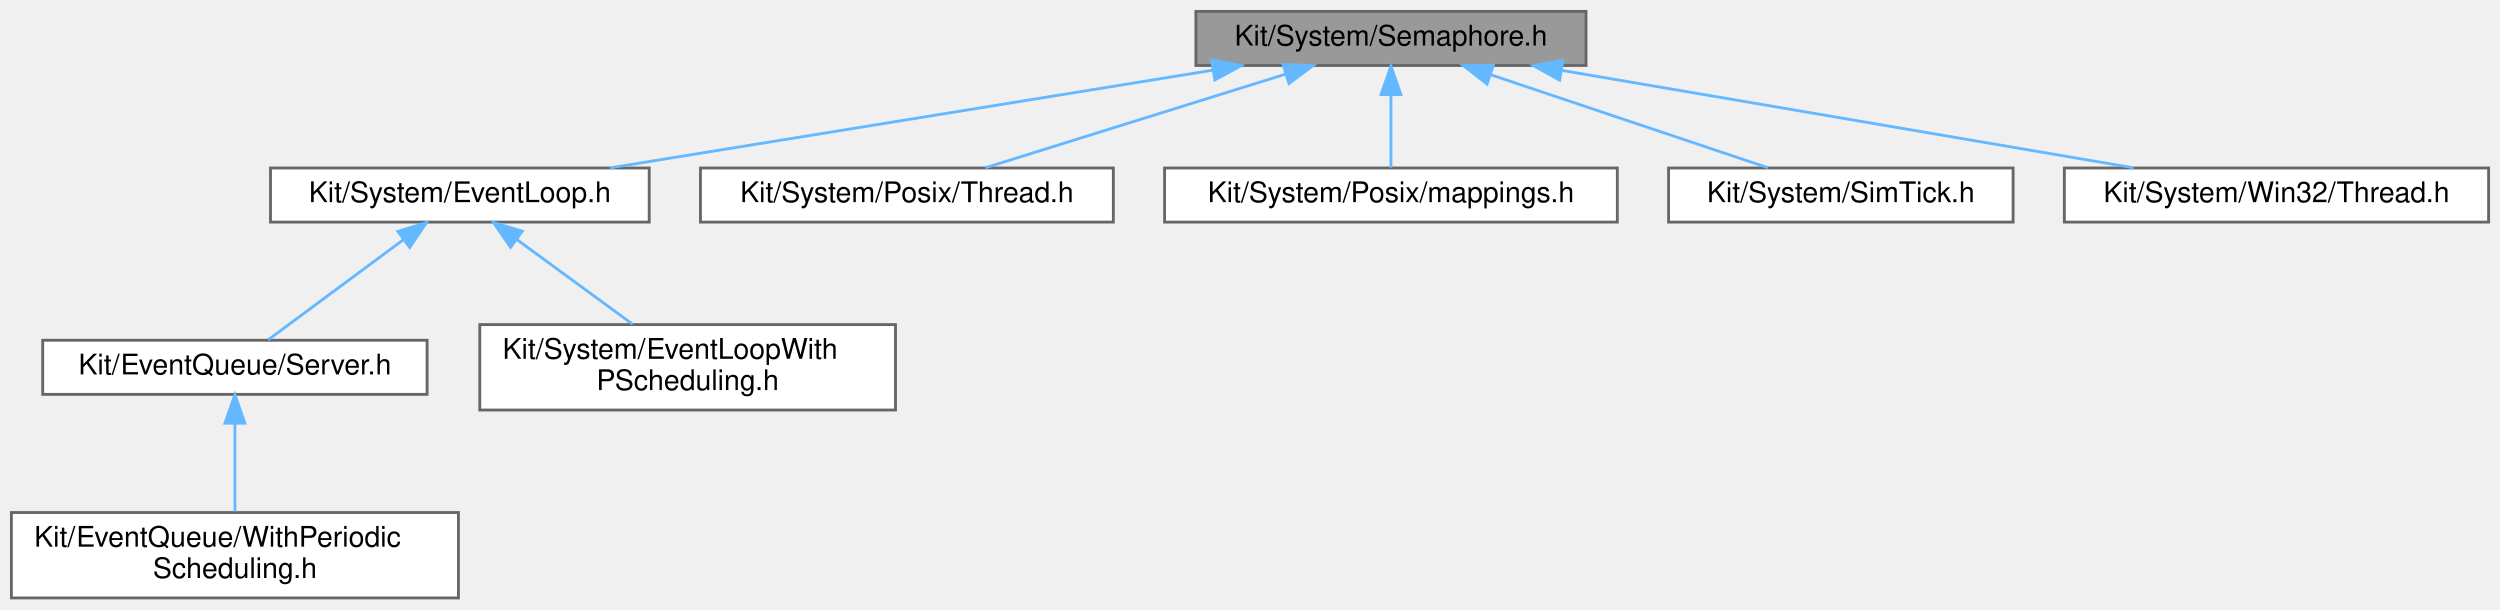
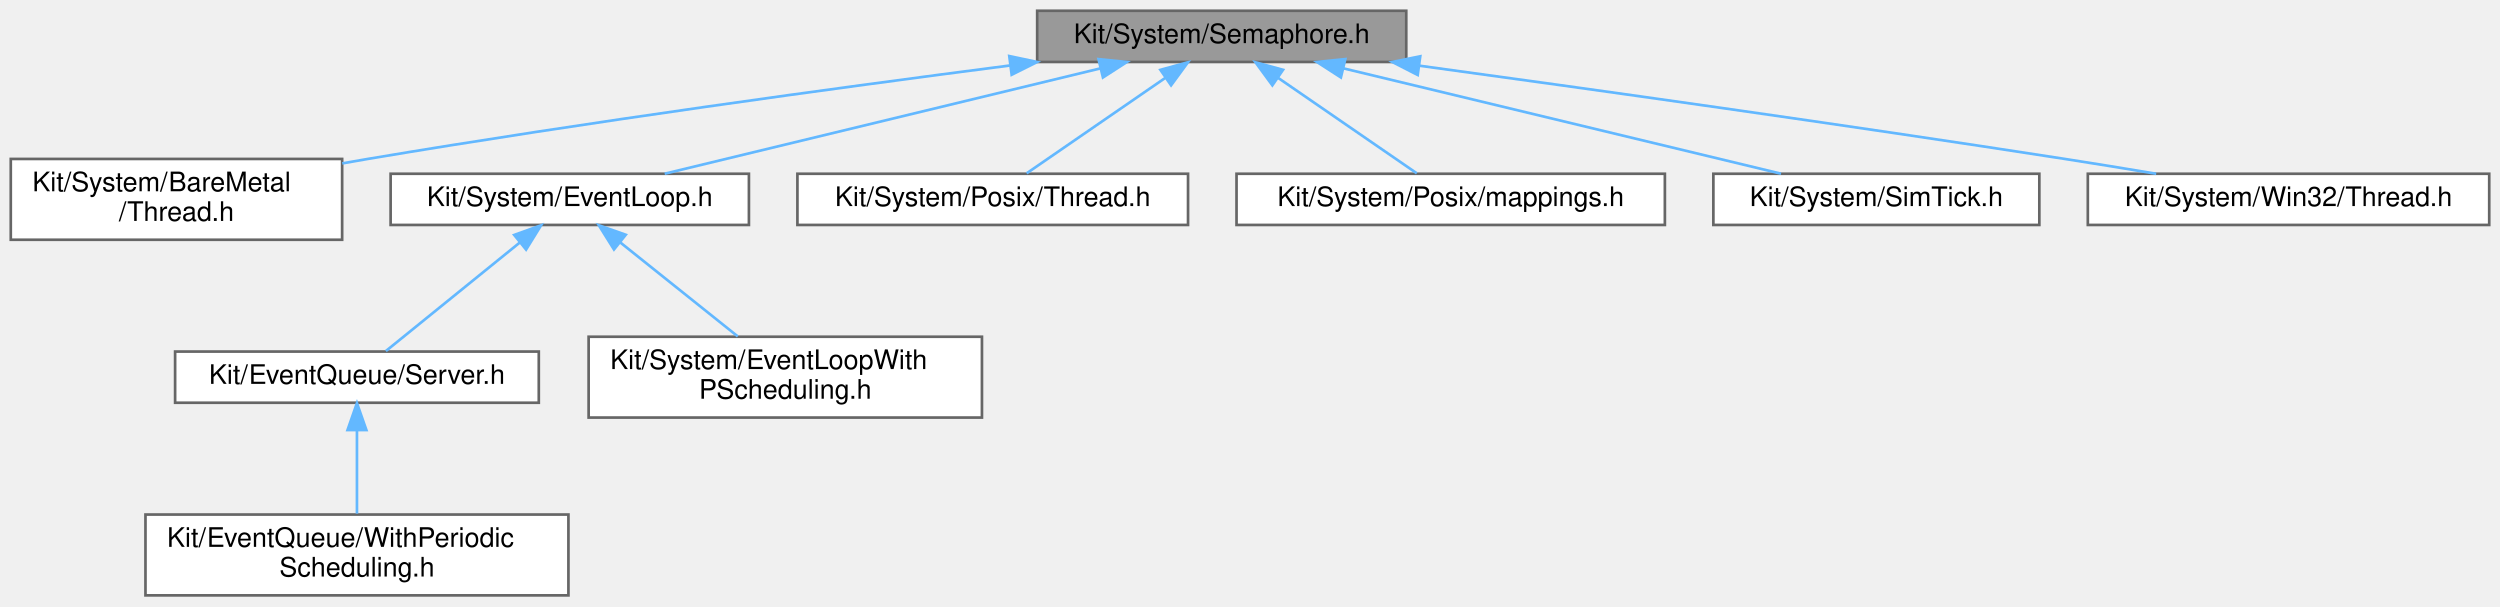
- <svg xmlns="http://www.w3.org/2000/svg" xmlns:xlink="http://www.w3.org/1999/xlink" width="878pt" height="214pt" viewBox="0.00 0.00 878.00 214.00">
-   <g id="graph0" class="graph" transform="scale(1 1) rotate(0) translate(4 210)">
+ <svg xmlns="http://www.w3.org/2000/svg" xmlns:xlink="http://www.w3.org/1999/xlink" width="928pt" height="225pt" viewBox="0.00 0.00 928.00 225.00">
+   <g id="graph0" class="graph" transform="scale(1 1) rotate(0) translate(4 221)">
    <g id="Node000001" class="node">
      <g id="a_Node000001">
        <a xlink:title=" ">
-           <polygon fill="#999999" stroke="#666666" points="553,-206 416,-206 416,-187 553,-187 553,-206" />
-           <text text-anchor="middle" x="484.5" y="-194" font-family="Helvetica,sans-Serif" font-size="10.00">Kit/System/Semaphore.h</text>
+           <polygon fill="#999999" stroke="#666666" points="518,-217 381,-217 381,-198 518,-198 518,-217" />
+           <text text-anchor="middle" x="449.5" y="-205" font-family="Helvetica,sans-Serif" font-size="10.00">Kit/System/Semaphore.h</text>
        </a>
      </g>
    </g>
    <g id="Node000002" class="node">
      <g id="a_Node000002">
-         <a xlink:href="_event_loop_8h.html" target="_top" xlink:title=" ">
-           <polygon fill="white" stroke="#666666" points="224,-151 91,-151 91,-132 224,-132 224,-151" />
-           <text text-anchor="middle" x="157.5" y="-139" font-family="Helvetica,sans-Serif" font-size="10.00">Kit/System/EventLoop.h</text>
+         <a xlink:href="_bare_metal_2_thread_8h.html" target="_top" xlink:title=" ">
+           <polygon fill="white" stroke="#666666" points="123,-162 0,-162 0,-132 123,-132 123,-162" />
+           <text text-anchor="start" x="8" y="-150" font-family="Helvetica,sans-Serif" font-size="10.00">Kit/System/BareMetal</text>
+           <text text-anchor="middle" x="61.5" y="-139" font-family="Helvetica,sans-Serif" font-size="10.00">/Thread.h</text>
        </a>
      </g>
    </g>
    <g id="edge1_Node000001_Node000002" class="edge">
      <g id="a_edge1_Node000001_Node000002">
        <a xlink:title=" ">
-           <path fill="none" stroke="#63b8ff" d="M422.01,-185.37C360.61,-175.42 267.95,-160.4 210.18,-151.04" />
-           <polygon fill="#63b8ff" stroke="#63b8ff" points="421.53,-188.84 431.96,-186.98 422.65,-181.93 421.53,-188.84" />
+           <path fill="none" stroke="#63b8ff" d="M370.94,-196.7C306.68,-188.39 213.52,-175.66 132.5,-162 129.4,-161.48 126.23,-160.92 123.04,-160.35" />
+           <polygon fill="#63b8ff" stroke="#63b8ff" points="370.64,-200.19 381,-197.99 371.53,-193.25 370.64,-200.19" />
        </a>
      </g>
    </g>
-     <g id="Node000006" class="node">
-       <g id="a_Node000006">
-         <a xlink:href="_posix_2_thread_8h.html" target="_top" xlink:title=" ">
-           <polygon fill="white" stroke="#666666" points="387,-151 242,-151 242,-132 387,-132 387,-151" />
-           <text text-anchor="middle" x="314.5" y="-139" font-family="Helvetica,sans-Serif" font-size="10.00">Kit/System/Posix/Thread.h</text>
+     <g id="Node000003" class="node">
+       <g id="a_Node000003">
+         <a xlink:href="_event_loop_8h.html" target="_top" xlink:title=" ">
+           <polygon fill="white" stroke="#666666" points="274,-156.5 141,-156.5 141,-137.5 274,-137.5 274,-156.5" />
+           <text text-anchor="middle" x="207.5" y="-144.5" font-family="Helvetica,sans-Serif" font-size="10.00">Kit/System/EventLoop.h</text>
        </a>
      </g>
    </g>
-     <g id="edge5_Node000001_Node000006" class="edge">
-       <g id="a_edge5_Node000001_Node000006">
+     <g id="edge2_Node000001_Node000003" class="edge">
+       <g id="a_edge2_Node000001_Node000003">
        <a xlink:title=" ">
-           <path fill="none" stroke="#63b8ff" d="M447.38,-183.93C415.63,-174.03 370.65,-160.01 342.03,-151.08" />
-           <polygon fill="#63b8ff" stroke="#63b8ff" points="446.6,-187.35 457.19,-186.98 448.68,-180.67 446.6,-187.35" />
+           <path fill="none" stroke="#63b8ff" d="M404.45,-195.61C357.68,-184.3 285.5,-166.85 242.73,-156.52" />
+           <polygon fill="#63b8ff" stroke="#63b8ff" points="403.77,-199.05 414.31,-197.99 405.41,-192.24 403.77,-199.05" />
        </a>
      </g>
    </g>
    <g id="Node000007" class="node">
      <g id="a_Node000007">
-         <a xlink:href="_posix_2mappings_8h.html" target="_top" xlink:title="This file provides the mappings for Platform specific types, etc.">
-           <polygon fill="white" stroke="#666666" points="564,-151 405,-151 405,-132 564,-132 564,-151" />
-           <text text-anchor="middle" x="484.5" y="-139" font-family="Helvetica,sans-Serif" font-size="10.00">Kit/System/Posix/mappings.h</text>
+         <a xlink:href="_posix_2_thread_8h.html" target="_top" xlink:title=" ">
+           <polygon fill="white" stroke="#666666" points="437,-156.5 292,-156.5 292,-137.5 437,-137.5 437,-156.5" />
+           <text text-anchor="middle" x="364.5" y="-144.5" font-family="Helvetica,sans-Serif" font-size="10.00">Kit/System/Posix/Thread.h</text>
        </a>
      </g>
    </g>
    <g id="edge6_Node000001_Node000007" class="edge">
      <g id="a_edge6_Node000001_Node000007">
        <a xlink:title=" ">
-           <path fill="none" stroke="#63b8ff" d="M484.5,-176.66C484.5,-167.93 484.5,-157.99 484.5,-151.09" />
-           <polygon fill="#63b8ff" stroke="#63b8ff" points="481,-176.75 484.5,-186.75 488,-176.75 481,-176.75" />
+           <path fill="none" stroke="#63b8ff" d="M428.66,-192.16C412.51,-181.05 390.67,-166.01 377.09,-156.67" />
+           <polygon fill="#63b8ff" stroke="#63b8ff" points="426.74,-195.08 436.96,-197.87 430.7,-189.32 426.74,-195.08" />
        </a>
      </g>
    </g>
    <g id="Node000008" class="node">
      <g id="a_Node000008">
-         <a xlink:href="_sim_tick_8h.html" target="_top" xlink:title=" ">
-           <polygon fill="white" stroke="#666666" points="703,-151 582,-151 582,-132 703,-132 703,-151" />
-           <text text-anchor="middle" x="642.5" y="-139" font-family="Helvetica,sans-Serif" font-size="10.00">Kit/System/SimTick.h</text>
+         <a xlink:href="_posix_2mappings_8h.html" target="_top" xlink:title="This file provides the mappings for Platform specific types, etc.">
+           <polygon fill="white" stroke="#666666" points="614,-156.5 455,-156.5 455,-137.5 614,-137.5 614,-156.5" />
+           <text text-anchor="middle" x="534.5" y="-144.5" font-family="Helvetica,sans-Serif" font-size="10.00">Kit/System/Posix/mappings.h</text>
        </a>
      </g>
    </g>
    <g id="edge7_Node000001_Node000008" class="edge">
      <g id="a_edge7_Node000001_Node000008">
        <a xlink:title=" ">
-           <path fill="none" stroke="#63b8ff" d="M519.38,-183.8C548.87,-173.91 590.43,-159.97 616.92,-151.08" />
-           <polygon fill="#63b8ff" stroke="#63b8ff" points="518.25,-180.49 509.89,-186.98 520.48,-187.12 518.25,-180.49" />
+           <path fill="none" stroke="#63b8ff" d="M470.34,-192.16C486.49,-181.05 508.33,-166.01 521.91,-156.67" />
+           <polygon fill="#63b8ff" stroke="#63b8ff" points="468.3,-189.32 462.04,-197.87 472.26,-195.08 468.3,-189.32" />
        </a>
      </g>
    </g>
    <g id="Node000009" class="node">
      <g id="a_Node000009">
-         <a xlink:href="_win32_2_thread_8h.html" target="_top" xlink:title=" ">
-           <polygon fill="white" stroke="#666666" points="870,-151 721,-151 721,-132 870,-132 870,-151" />
-           <text text-anchor="middle" x="795.5" y="-139" font-family="Helvetica,sans-Serif" font-size="10.00">Kit/System/Win32/Thread.h</text>
+         <a xlink:href="_sim_tick_8h.html" target="_top" xlink:title=" ">
+           <polygon fill="white" stroke="#666666" points="753,-156.5 632,-156.5 632,-137.5 753,-137.5 753,-156.5" />
+           <text text-anchor="middle" x="692.5" y="-144.5" font-family="Helvetica,sans-Serif" font-size="10.00">Kit/System/SimTick.h</text>
        </a>
      </g>
    </g>
    <g id="edge8_Node000001_Node000009" class="edge">
      <g id="a_edge8_Node000001_Node000009">
        <a xlink:title=" ">
-           <path fill="none" stroke="#63b8ff" d="M544.66,-185.25C603.06,-175.3 690.68,-160.36 745.4,-151.04" />
-           <polygon fill="#63b8ff" stroke="#63b8ff" points="543.74,-181.85 534.47,-186.98 544.91,-188.75 543.74,-181.85" />
+           <path fill="none" stroke="#63b8ff" d="M494.74,-195.61C541.7,-184.3 614.18,-166.85 657.12,-156.52" />
+           <polygon fill="#63b8ff" stroke="#63b8ff" points="493.74,-192.25 484.83,-197.99 495.38,-199.06 493.74,-192.25" />
        </a>
      </g>
    </g>
-     <g id="Node000003" class="node">
-       <g id="a_Node000003">
-         <a xlink:href="_server_8h.html" target="_top" xlink:title=" ">
-           <polygon fill="white" stroke="#666666" points="146,-90.5 11,-90.5 11,-71.5 146,-71.5 146,-90.5" />
-           <text text-anchor="middle" x="78.5" y="-78.5" font-family="Helvetica,sans-Serif" font-size="10.00">Kit/EventQueue/Server.h</text>
+     <g id="Node000010" class="node">
+       <g id="a_Node000010">
+         <a xlink:href="_win32_2_thread_8h.html" target="_top" xlink:title=" ">
+           <polygon fill="white" stroke="#666666" points="920,-156.5 771,-156.5 771,-137.5 920,-137.5 920,-156.5" />
+           <text text-anchor="middle" x="845.5" y="-144.5" font-family="Helvetica,sans-Serif" font-size="10.00">Kit/System/Win32/Thread.h</text>
        </a>
      </g>
    </g>
-     <g id="edge2_Node000002_Node000003" class="edge">
-       <g id="a_edge2_Node000002_Node000003">
+     <g id="edge9_Node000001_Node000010" class="edge">
+       <g id="a_edge9_Node000001_Node000010">
        <a xlink:title=" ">
-           <path fill="none" stroke="#63b8ff" d="M137.71,-125.85C122.75,-114.77 102.71,-99.93 90.2,-90.67" />
-           <polygon fill="#63b8ff" stroke="#63b8ff" points="135.72,-128.73 145.84,-131.87 139.89,-123.1 135.72,-128.73" />
-         </a>
-       </g>
-     </g>
-     <g id="Node000005" class="node">
-       <g id="a_Node000005">
-         <a xlink:href="_event_loop_with_p_scheduling_8h.html" target="_top" xlink:title=" ">
-           <polygon fill="white" stroke="#666666" points="310.5,-96 164.5,-96 164.5,-66 310.5,-66 310.5,-96" />
-           <text text-anchor="start" x="172.5" y="-84" font-family="Helvetica,sans-Serif" font-size="10.00">Kit/System/EventLoopWith</text>
-           <text text-anchor="middle" x="237.5" y="-73" font-family="Helvetica,sans-Serif" font-size="10.00">PScheduling.h</text>
-         </a>
-       </g>
-     </g>
-     <g id="edge4_Node000002_Node000005" class="edge">
-       <g id="a_edge4_Node000002_Node000005">
-         <a xlink:title=" ">
-           <path fill="none" stroke="#63b8ff" d="M177.65,-125.77C190.08,-116.68 205.93,-105.09 218.2,-96.11" />
-           <polygon fill="#63b8ff" stroke="#63b8ff" points="175.31,-123.14 169.3,-131.87 179.44,-128.79 175.31,-123.14" />
+           <path fill="none" stroke="#63b8ff" d="M522.74,-196.63C586.22,-187.95 680.52,-174.74 762.5,-162 773.47,-160.29 785.25,-158.37 796.38,-156.5" />
+           <polygon fill="#63b8ff" stroke="#63b8ff" points="522.25,-193.17 512.82,-197.99 523.2,-200.1 522.25,-193.17" />
        </a>
      </g>
    </g>
    <g id="Node000004" class="node">
      <g id="a_Node000004">
-         <a xlink:href="_with_periodic_scheduling_8h.html" target="_top" xlink:title=" ">
-           <polygon fill="white" stroke="#666666" points="157,-30 0,-30 0,0 157,0 157,-30" />
-           <text text-anchor="start" x="8" y="-18" font-family="Helvetica,sans-Serif" font-size="10.00">Kit/EventQueue/WithPeriodic</text>
-           <text text-anchor="middle" x="78.5" y="-7" font-family="Helvetica,sans-Serif" font-size="10.00">Scheduling.h</text>
+         <a xlink:href="_server_8h.html" target="_top" xlink:title=" ">
+           <polygon fill="white" stroke="#666666" points="196,-90.5 61,-90.5 61,-71.5 196,-71.5 196,-90.5" />
+           <text text-anchor="middle" x="128.5" y="-78.5" font-family="Helvetica,sans-Serif" font-size="10.00">Kit/EventQueue/Server.h</text>
        </a>
      </g>
    </g>
    <g id="edge3_Node000003_Node000004" class="edge">
      <g id="a_edge3_Node000003_Node000004">
        <a xlink:title=" ">
-           <path fill="none" stroke="#63b8ff" d="M78.5,-61.35C78.5,-51.47 78.5,-39.51 78.5,-30.36" />
-           <polygon fill="#63b8ff" stroke="#63b8ff" points="75,-61.37 78.5,-71.37 82,-61.37 75,-61.37" />
+           <path fill="none" stroke="#63b8ff" d="M188.97,-130.99C173.5,-118.46 152,-101.04 139.24,-90.7" />
+           <polygon fill="#63b8ff" stroke="#63b8ff" points="186.87,-133.79 196.85,-137.37 191.28,-128.35 186.87,-133.79" />
+         </a>
+       </g>
+     </g>
+     <g id="Node000006" class="node">
+       <g id="a_Node000006">
+         <a xlink:href="_event_loop_with_p_scheduling_8h.html" target="_top" xlink:title=" ">
+           <polygon fill="white" stroke="#666666" points="360.5,-96 214.5,-96 214.5,-66 360.5,-66 360.5,-96" />
+           <text text-anchor="start" x="222.5" y="-84" font-family="Helvetica,sans-Serif" font-size="10.00">Kit/System/EventLoopWith</text>
+           <text text-anchor="middle" x="287.5" y="-73" font-family="Helvetica,sans-Serif" font-size="10.00">PScheduling.h</text>
+         </a>
+       </g>
+     </g>
+     <g id="edge5_Node000003_Node000006" class="edge">
+       <g id="a_edge5_Node000003_Node000006">
+         <a xlink:title=" ">
+           <path fill="none" stroke="#63b8ff" d="M226.23,-131.02C239.41,-120.48 256.93,-106.46 269.86,-96.12" />
+           <polygon fill="#63b8ff" stroke="#63b8ff" points="223.91,-128.39 218.29,-137.37 228.28,-133.85 223.91,-128.39" />
+         </a>
+       </g>
+     </g>
+     <g id="Node000005" class="node">
+       <g id="a_Node000005">
+         <a xlink:href="_with_periodic_scheduling_8h.html" target="_top" xlink:title=" ">
+           <polygon fill="white" stroke="#666666" points="207,-30 50,-30 50,0 207,0 207,-30" />
+           <text text-anchor="start" x="58" y="-18" font-family="Helvetica,sans-Serif" font-size="10.00">Kit/EventQueue/WithPeriodic</text>
+           <text text-anchor="middle" x="128.5" y="-7" font-family="Helvetica,sans-Serif" font-size="10.00">Scheduling.h</text>
+         </a>
+       </g>
+     </g>
+     <g id="edge4_Node000004_Node000005" class="edge">
+       <g id="a_edge4_Node000004_Node000005">
+         <a xlink:title=" ">
+           <path fill="none" stroke="#63b8ff" d="M128.5,-61.35C128.5,-51.47 128.5,-39.51 128.5,-30.36" />
+           <polygon fill="#63b8ff" stroke="#63b8ff" points="125,-61.37 128.5,-71.37 132,-61.37 125,-61.37" />
        </a>
      </g>
    </g>
  </g>
</svg>
